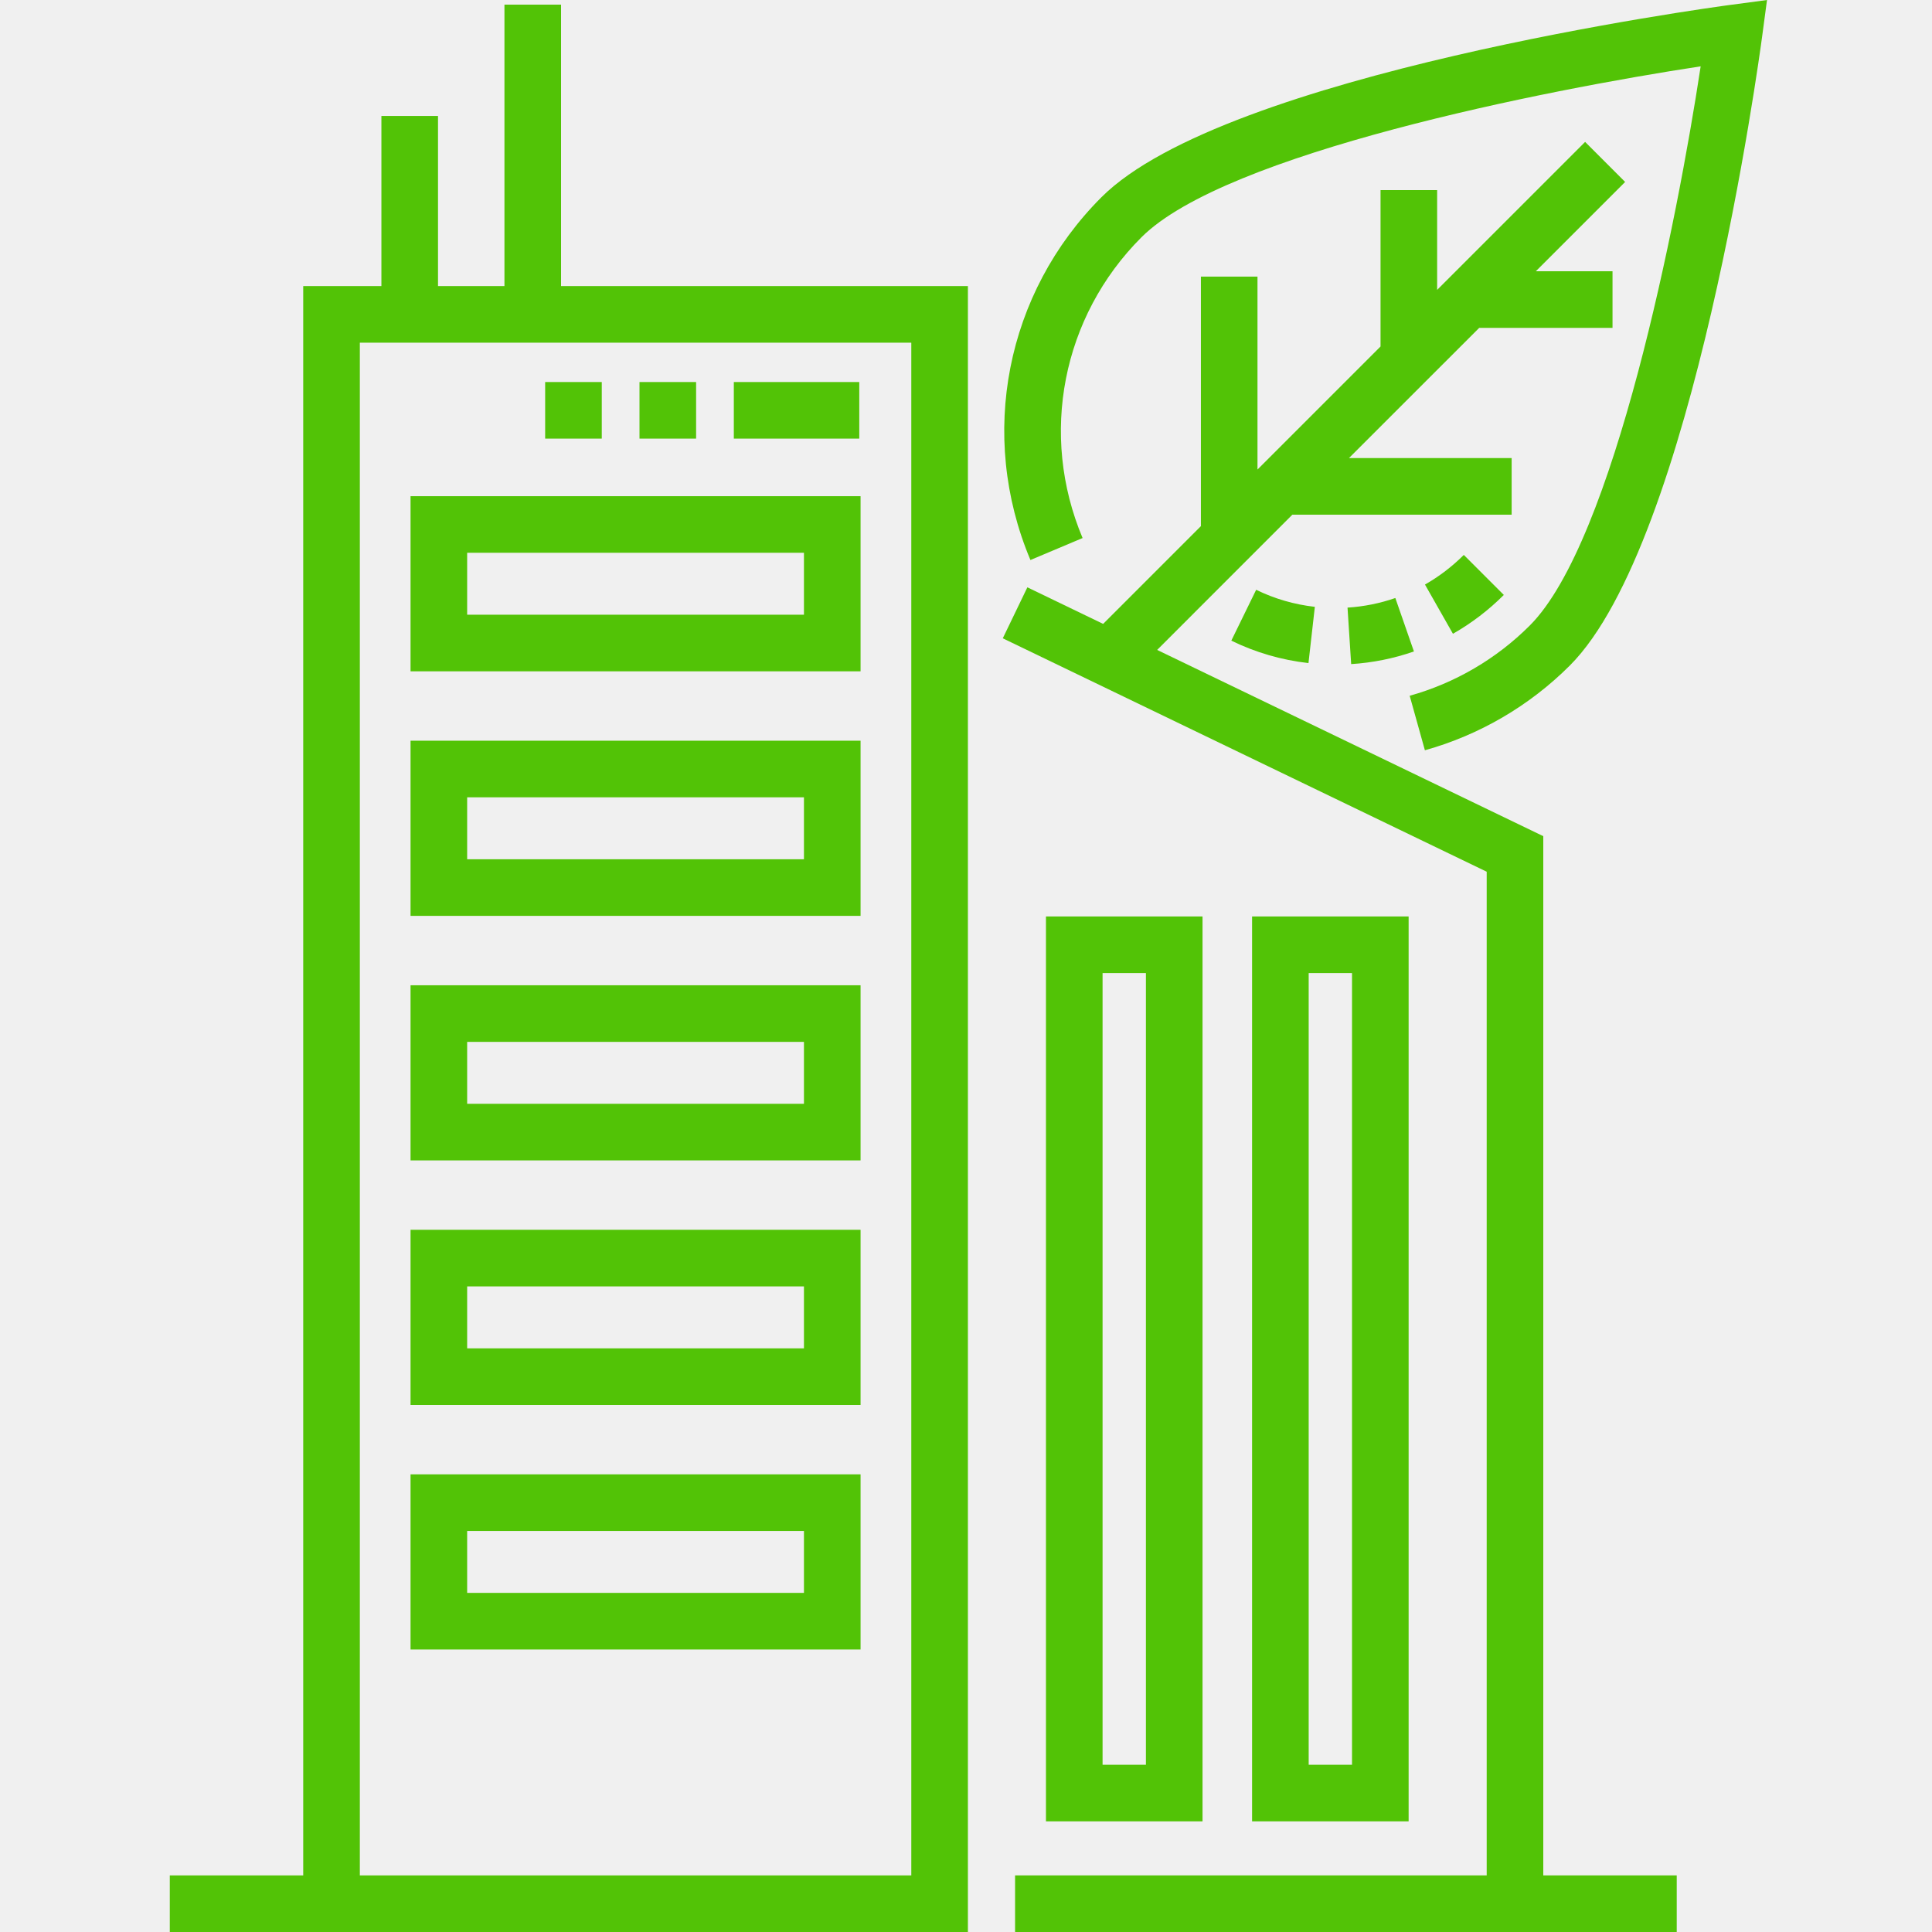
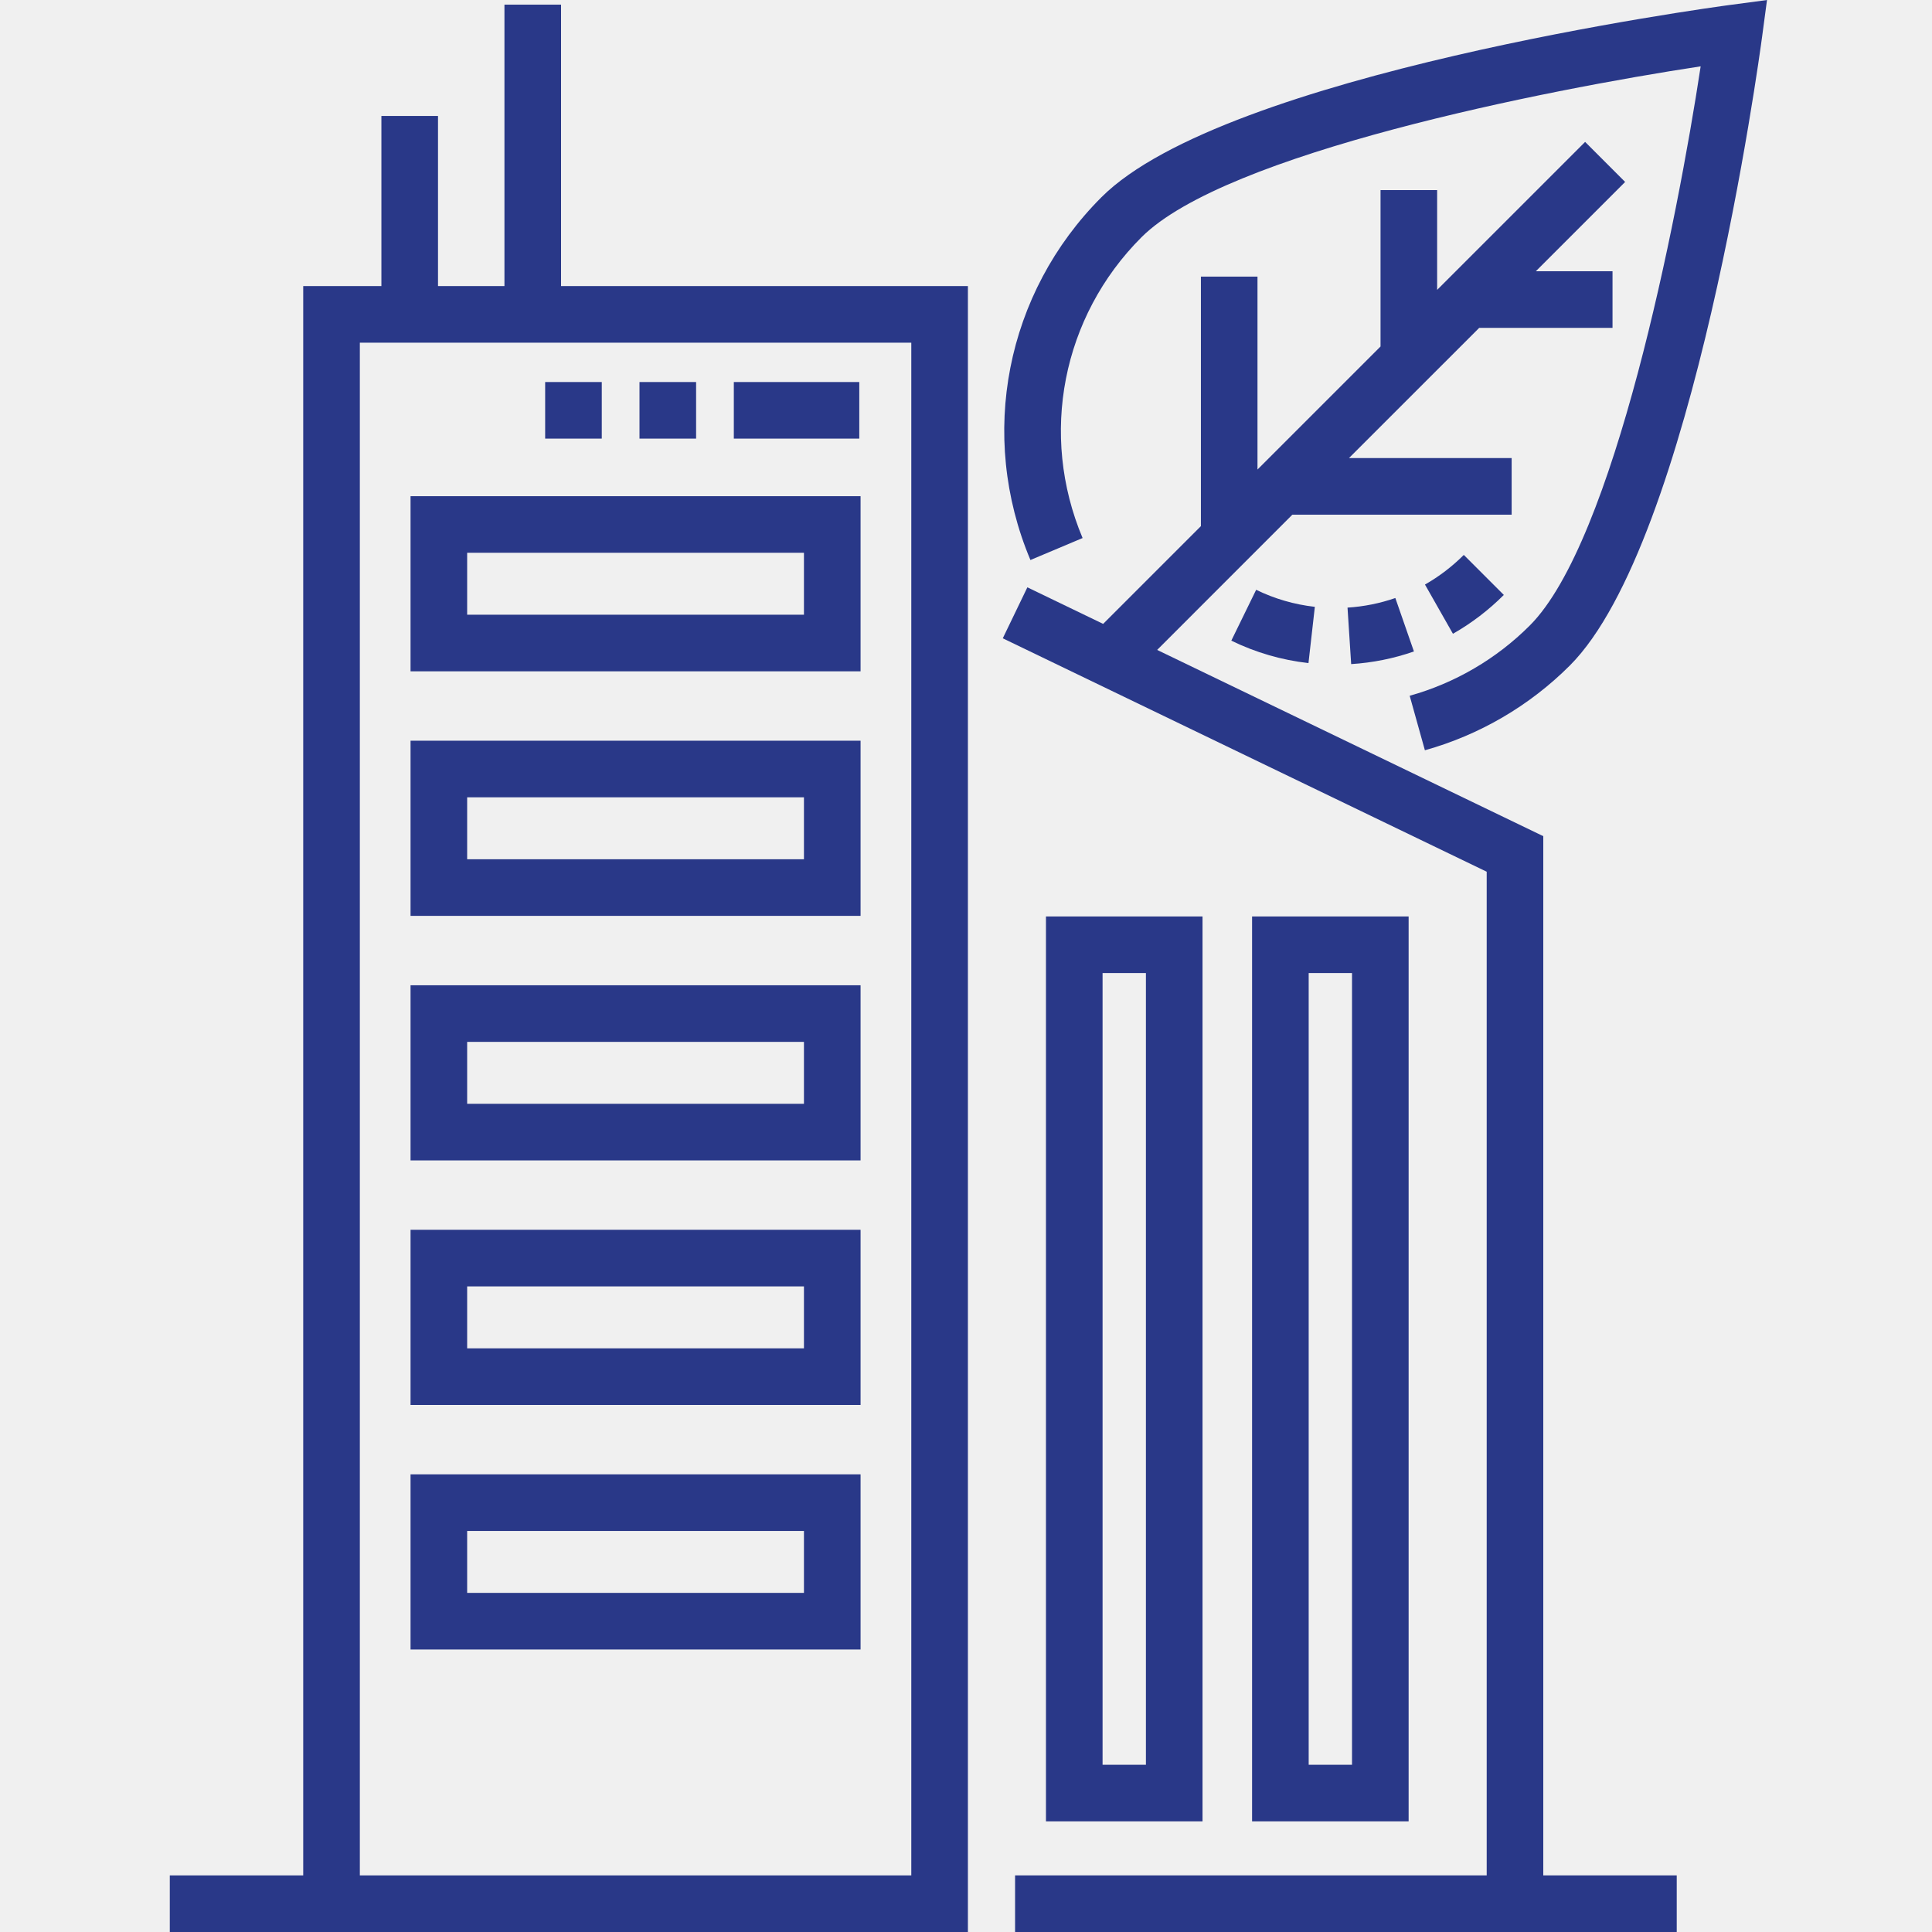
<svg xmlns="http://www.w3.org/2000/svg" width="80" height="80" viewBox="0 0 80 80" fill="none">
  <g clip-path="url(#clip0_439_131845)">
-     <path d="M23.232 0.192H20.888V11.846H18.137V4.802H15.793V11.846H12.556V77.656H7.031V80H40.079V11.846H23.232V0.192ZM37.735 77.656H14.9V14.19H37.735V77.656Z" fill="#52C306" />
-     <path d="M51.846 37.949V75.419H58.328V37.949H51.846ZM55.984 73.075H54.19V40.292H55.984V73.075Z" fill="#52C306" />
-     <path d="M43.311 37.949V75.419H49.794V37.949H43.311ZM47.45 73.075H45.655V40.292H47.45V73.075Z" fill="#52C306" />
-     <path d="M35.634 20.546H17V27.798H35.634V20.546ZM33.29 25.454H19.344V22.889H33.29V25.454Z" fill="#52C306" />
-     <path d="M35.634 30.671H17V37.924H35.634V30.671ZM33.29 35.58H19.344V33.015H33.29V35.58Z" fill="#52C306" />
-     <path d="M35.634 40.798H17V48.05H35.634V40.798ZM33.29 45.706H19.344V43.142H33.29V45.706Z" fill="#52C306" />
-     <path d="M35.634 50.923H17V58.176H35.634V50.923ZM33.29 55.832H19.344V53.267H33.29V55.832Z" fill="#52C306" />
-     <path d="M35.634 61.05H17V68.302H35.634V61.05ZM33.29 65.958H19.344V63.394H33.29V65.958Z" fill="#52C306" />
-     <path d="M63.904 34.624L47.915 26.912L53.514 21.312H62.594V18.968H55.858L61.251 13.576H66.771V11.232H63.595L67.293 7.534L65.636 5.876L59.509 12.003V7.873H57.165V14.347L52.07 19.442V11.454H49.727V21.786L45.679 25.834L42.541 24.32L41.523 26.431L61.561 36.096V77.656H42.032V80H69.43V77.656H63.904V34.624Z" fill="#52C306" />
-     <path d="M71.648 0.203C70.797 0.317 50.728 3.047 45.609 8.166C41.647 12.127 40.493 18.024 42.668 23.189L44.828 22.279C43.025 17.997 43.982 13.108 47.266 9.824C50.745 6.345 63.968 3.727 70.421 2.747C69.441 9.2 66.824 22.423 63.344 25.902C61.965 27.282 60.245 28.287 58.372 28.81L59.002 31.067C61.263 30.436 63.337 29.223 65.001 27.56C70.121 22.44 72.851 2.371 72.965 1.52L73.168 0L71.648 0.203Z" fill="#52C306" />
-     <path d="M35.581 18.162H30.386V15.819H35.581V18.162ZM28.824 18.162H26.48V15.819H28.824V18.162ZM24.918 18.162H22.574V15.819H24.918V18.162Z" fill="#52C306" />
-     <path d="M55.949 27.499L55.798 25.16C56.476 25.117 57.143 24.983 57.778 24.762L58.548 26.976C57.713 27.266 56.838 27.443 55.949 27.499ZM54.181 27.457C53.065 27.331 51.99 27.018 50.986 26.528L52.015 24.422C52.778 24.795 53.595 25.032 54.445 25.128L54.181 27.457ZM60.163 26.243L59.005 24.205C59.589 23.873 60.13 23.46 60.613 22.978L62.27 24.635C61.639 25.266 60.93 25.807 60.163 26.243Z" fill="#52C306" />
+     <path d="M23.232 0.192H20.888V11.846H18.137V4.802H15.793V11.846H12.556V77.656H7.031V80H40.079V11.846H23.232V0.192ZM37.735 77.656H14.9V14.19H37.735V77.656Z" fill="#293888" />
+     <path d="M51.846 37.949V75.419H58.328V37.949H51.846ZM55.984 73.075H54.19V40.292H55.984V73.075Z" fill="#293888" />
+     <path d="M43.311 37.949V75.419H49.794V37.949H43.311ZM47.45 73.075H45.655V40.292H47.45V73.075Z" fill="#293888" />
+     <path d="M35.634 20.546H17V27.798H35.634V20.546ZM33.29 25.454H19.344V22.889H33.29V25.454Z" fill="#293888" />
+     <path d="M35.634 30.671H17V37.924H35.634V30.671ZM33.29 35.58H19.344V33.015H33.29V35.58Z" fill="#293888" />
+     <path d="M35.634 40.798H17V48.05H35.634V40.798ZM33.29 45.706H19.344V43.142H33.29V45.706Z" fill="#293888" />
+     <path d="M35.634 50.923H17V58.176H35.634V50.923ZM33.29 55.832H19.344V53.267H33.29V55.832Z" fill="#293888" />
+     <path d="M35.634 61.05H17V68.302H35.634V61.05ZM33.29 65.958H19.344V63.394H33.29V65.958Z" fill="#293888" />
+     <path d="M63.904 34.624L47.915 26.912L53.514 21.312H62.594V18.968H55.858L61.251 13.576H66.771V11.232H63.595L67.293 7.534L65.636 5.876L59.509 12.003V7.873H57.165V14.347L52.07 19.442V11.454H49.727V21.786L45.679 25.834L42.541 24.32L41.523 26.431L61.561 36.096V77.656H42.032V80H69.43V77.656H63.904V34.624Z" fill="#293888" />
+     <path d="M71.648 0.203C70.797 0.317 50.728 3.047 45.609 8.166C41.647 12.127 40.493 18.024 42.668 23.189L44.828 22.279C43.025 17.997 43.982 13.108 47.266 9.824C50.745 6.345 63.968 3.727 70.421 2.747C69.441 9.2 66.824 22.423 63.344 25.902C61.965 27.282 60.245 28.287 58.372 28.81L59.002 31.067C61.263 30.436 63.337 29.223 65.001 27.56C70.121 22.44 72.851 2.371 72.965 1.52L73.168 0L71.648 0.203Z" fill="#293888" />
+     <path d="M35.581 18.162H30.386V15.819H35.581V18.162ZM28.824 18.162H26.48V15.819H28.824V18.162ZM24.918 18.162H22.574V15.819H24.918V18.162Z" fill="#293888" />
+     <path d="M55.949 27.499L55.798 25.16C56.476 25.117 57.143 24.983 57.778 24.762L58.548 26.976C57.713 27.266 56.838 27.443 55.949 27.499ZM54.181 27.457C53.065 27.331 51.99 27.018 50.986 26.528L52.015 24.422C52.778 24.795 53.595 25.032 54.445 25.128L54.181 27.457ZM60.163 26.243L59.005 24.205C59.589 23.873 60.13 23.46 60.613 22.978L62.27 24.635C61.639 25.266 60.93 25.807 60.163 26.243Z" fill="#293888" />
  </g>
  <defs>
    <clipPath id="clip0_439_131845">
      <rect width="80" height="80" fill="white" />
    </clipPath>
  </defs>
</svg>
